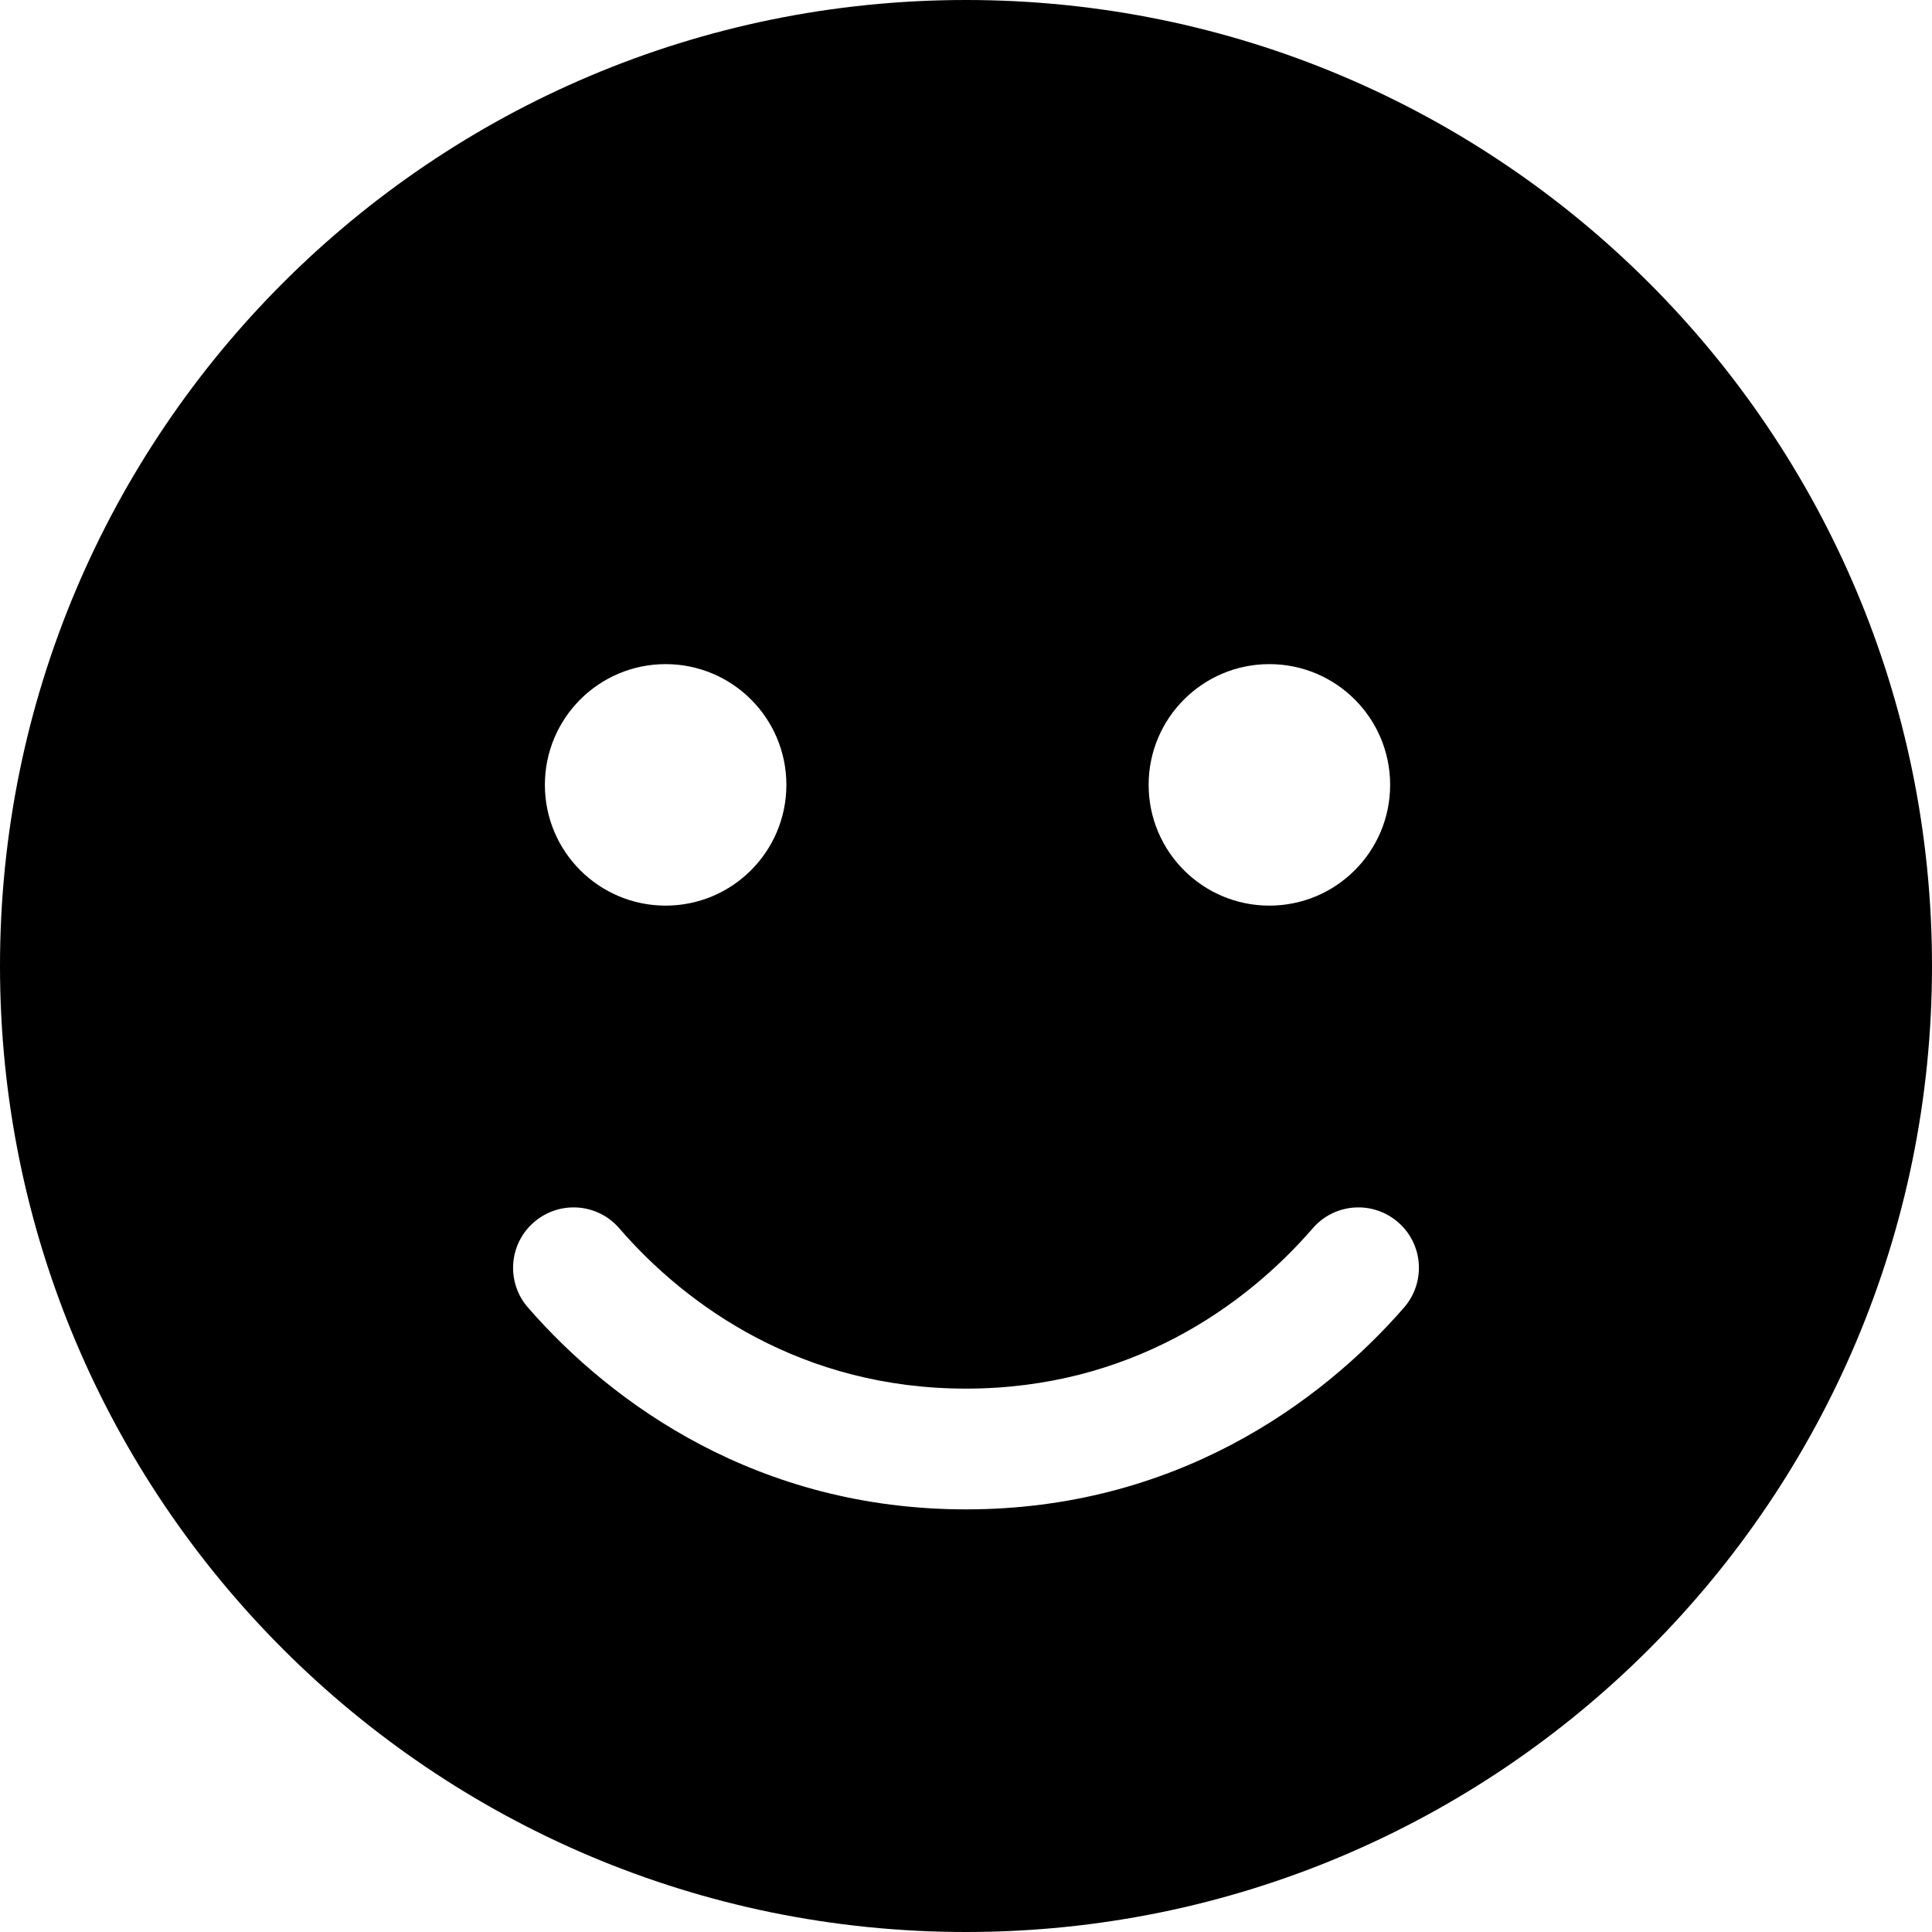
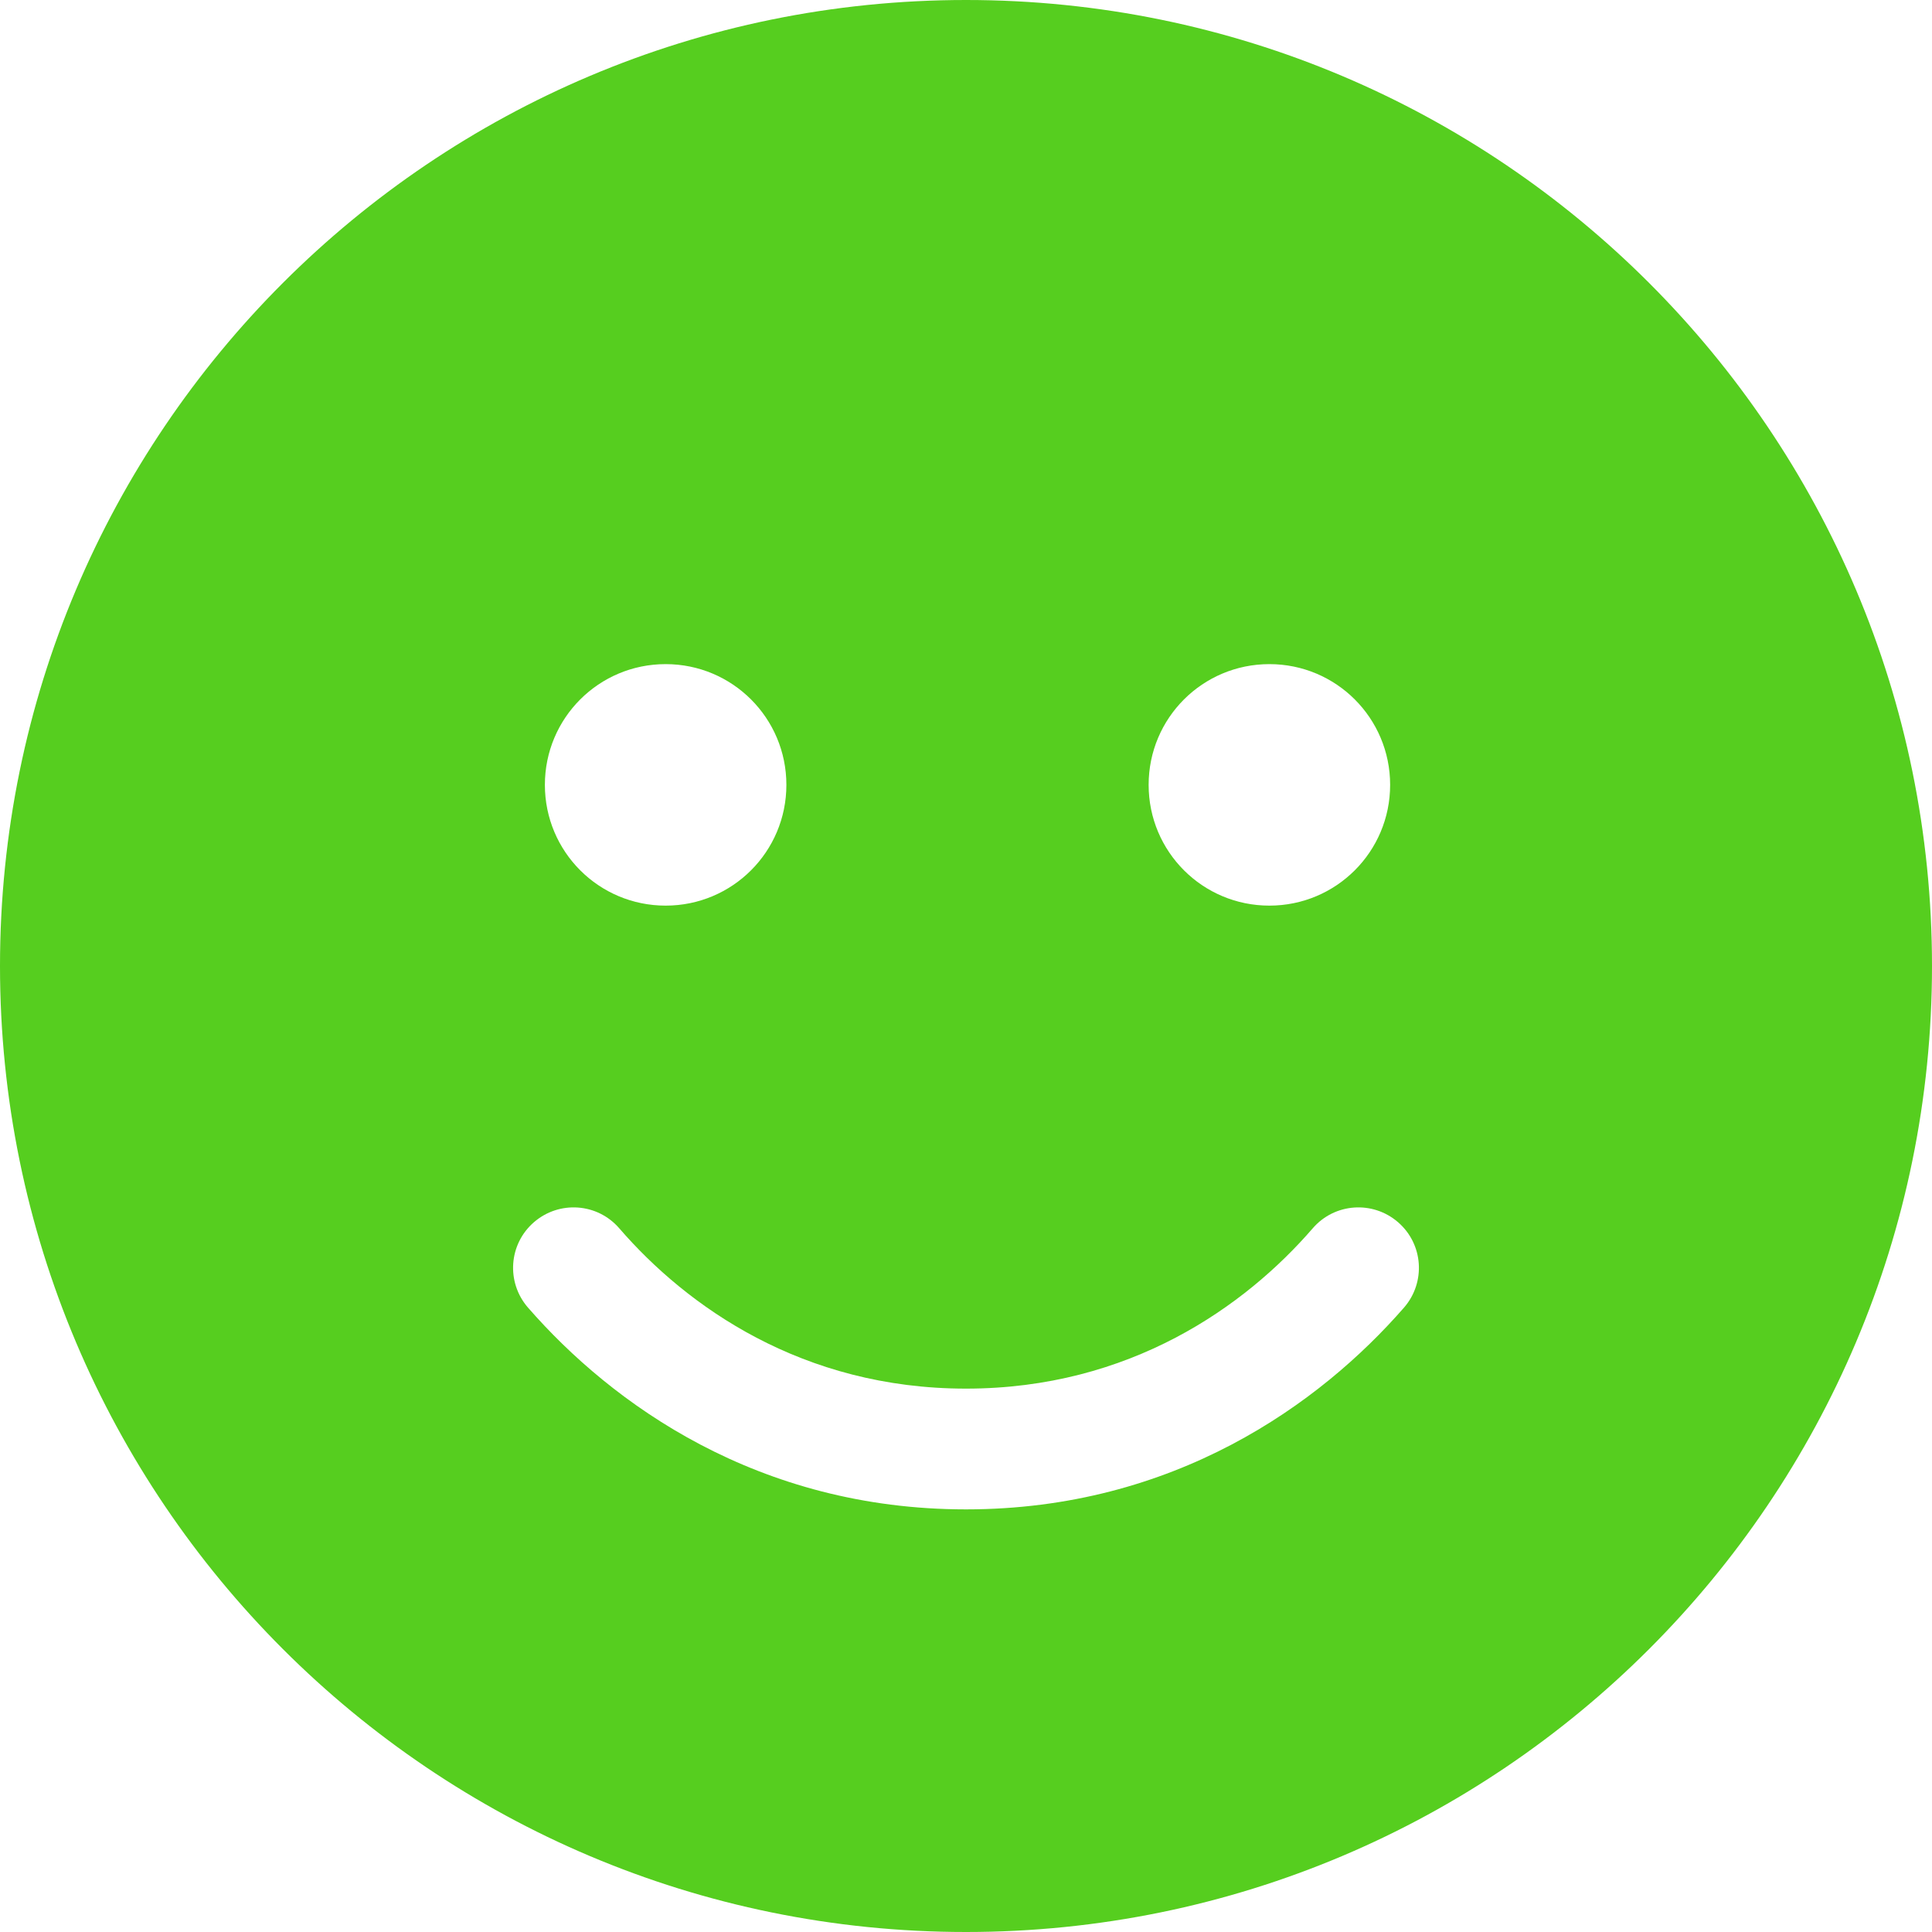
- <svg xmlns="http://www.w3.org/2000/svg" viewBox="0 0 512 512">
-   <path d="M256 512A256 256 0 1 0 256 0a256 256 0 1 0 0 512zM164.1 325.5C182 346.2 212.6 368 256 368s74-21.8 91.9-42.5c5.8-6.7 15.9-7.4 22.6-1.6s7.4 15.9 1.6 22.6C349.8 372.1 311.1 400 256 400s-93.8-27.9-116.1-53.5c-5.8-6.7-5.1-16.8 1.6-22.6s16.8-5.1 22.6 1.6zM144.4 208a32 32 0 1 1 64 0 32 32 0 1 1 -64 0zm192-32a32 32 0 1 1 0 64 32 32 0 1 1 0-64z" />
+ <svg xmlns="http://www.w3.org/2000/svg" version="1.1" id="Layer_1" x="0px" y="0px" viewBox="0 0 512 512" style="enable-background:new 0 0 512 512;" xml:space="preserve">
+   <style type="text/css">
+ 	.st0{fill:#56CE1F;}
+ </style>
+   <path class="st0" d="M256,512c141.4,0,256-114.6,256-256S397.4,0,256,0S0,114.6,0,256S114.6,512,256,512z M164.1,325.5  C182,346.2,212.6,368,256,368s74-21.8,91.9-42.5c5.8-6.7,15.9-7.4,22.6-1.6s7.4,15.9,1.6,22.6c-22.3,25.6-61,53.5-116.1,53.5  s-93.8-27.9-116.1-53.5c-5.8-6.7-5.1-16.8,1.6-22.6S158.3,318.8,164.1,325.5z M144.4,208c0-17.7,14.3-32,32-32s32,14.3,32,32  s-14.3,32-32,32S144.4,225.7,144.4,208z M336.4,176c17.7,0,32,14.3,32,32s-14.3,32-32,32s-32-14.3-32-32S318.7,176,336.4,176z" />
</svg>
